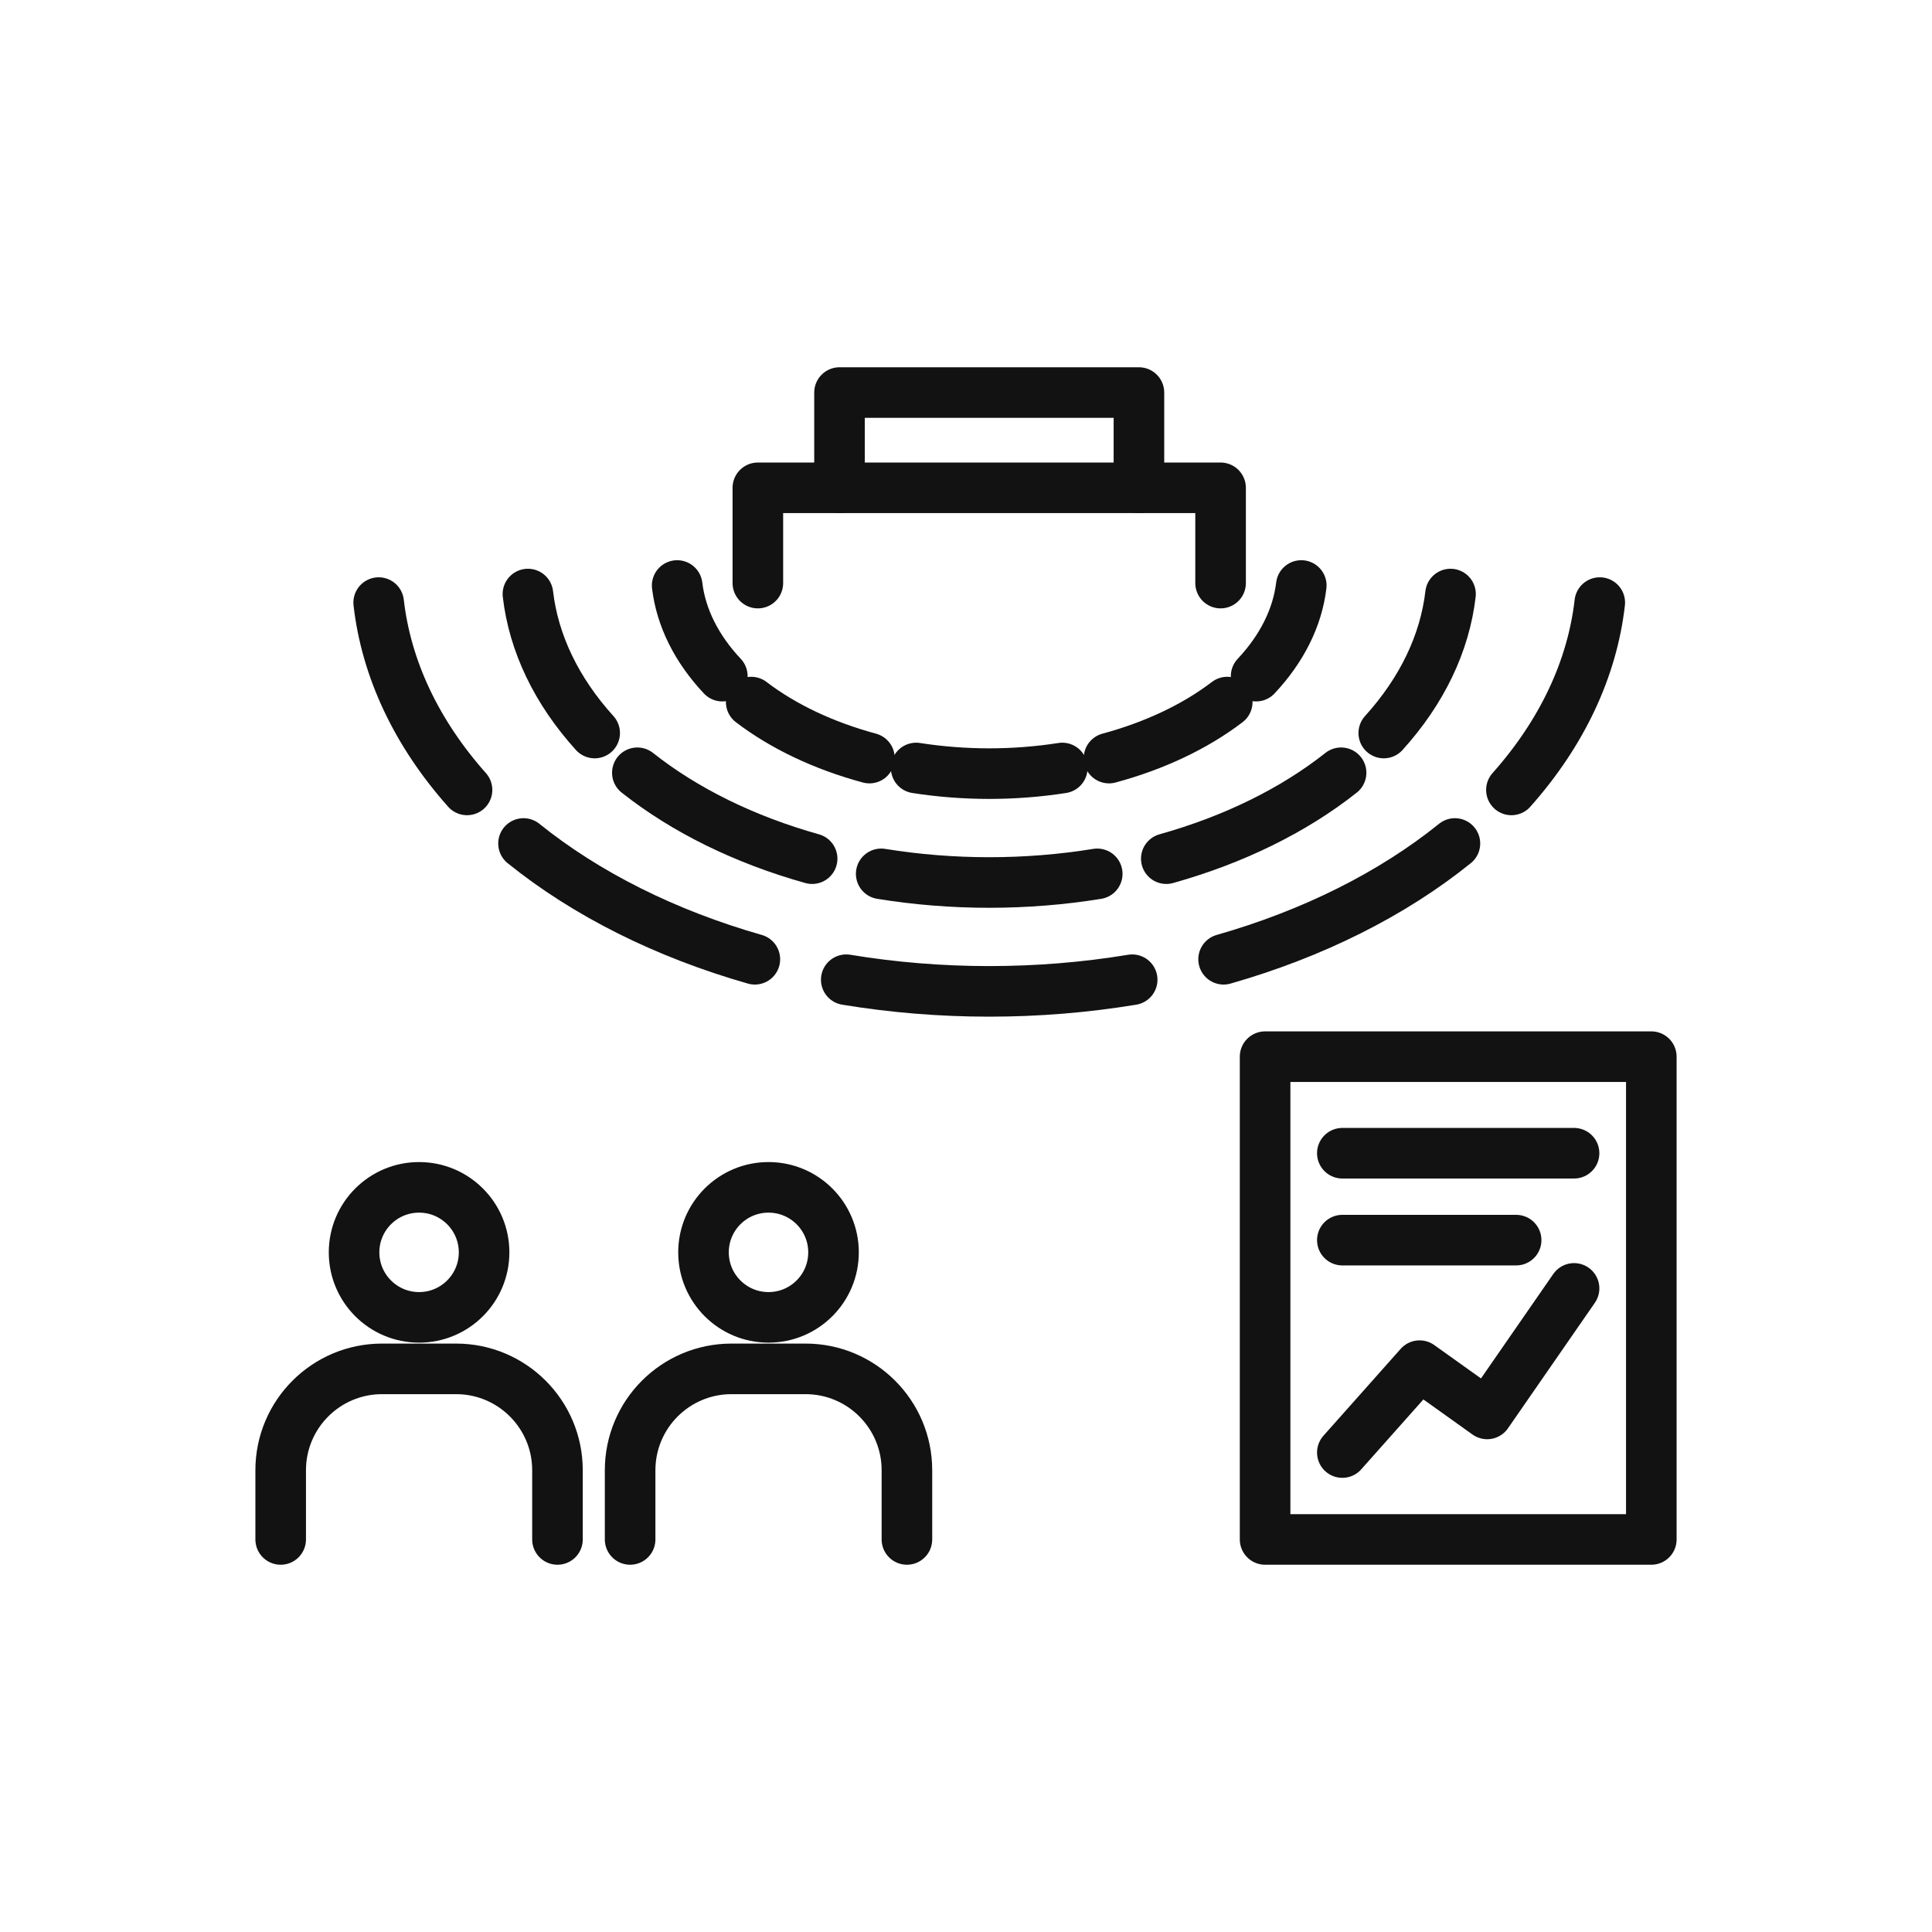
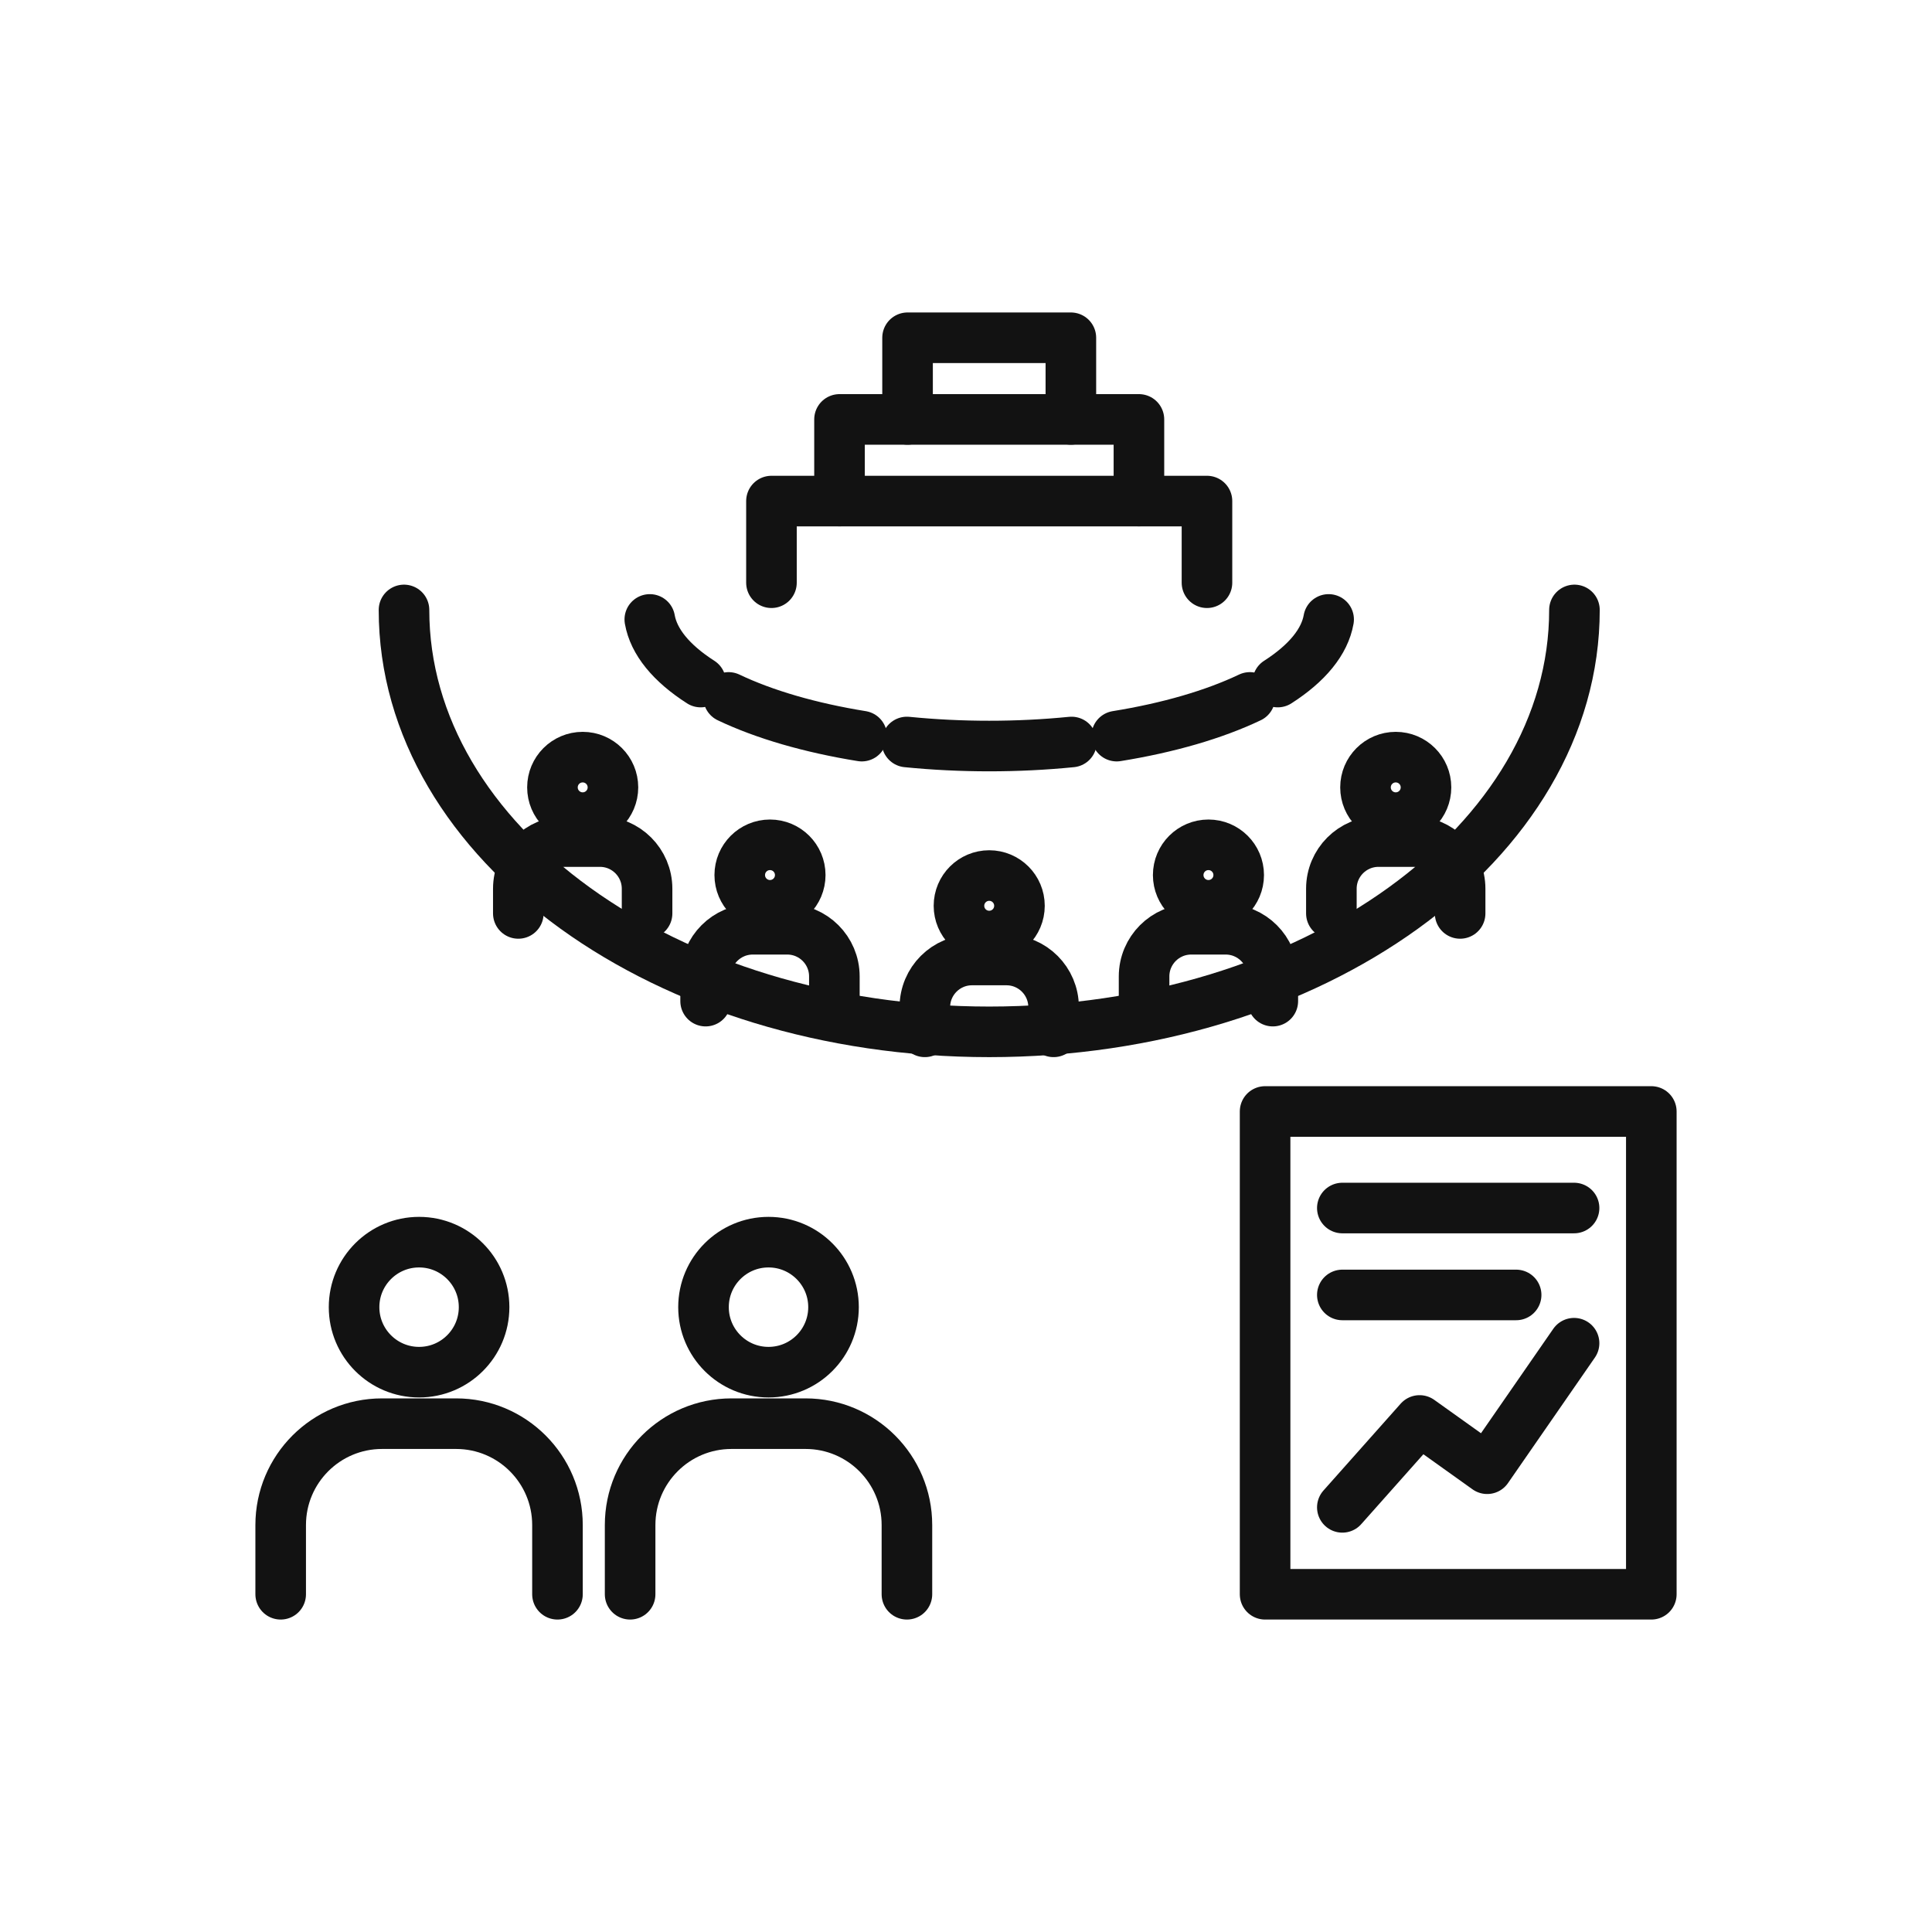
<svg xmlns="http://www.w3.org/2000/svg" id="oa-civic-line-r-13-option-b-black" data-id="R-13" width="128" height="128" viewBox="0 0 128 128">
  <g id="oa-civic-line-r-13-option-b-black-base" data-part="base">
-     <path d="M86.213 38.791 A20.739 13.525 0 0 1 83.221 44.796" fill="none" stroke="#121212" stroke-width="3.351" stroke-linecap="round" stroke-linejoin="round" />
-     <path d="M81.308 46.514 A20.739 13.525 0 0 1 73.475 50.225" fill="none" stroke="#121212" stroke-width="3.351" stroke-linecap="round" stroke-linejoin="round" />
-     <path d="M70.379 50.881 A20.739 13.525 0 0 1 60.697 50.881" fill="none" stroke="#121212" stroke-width="3.351" stroke-linecap="round" stroke-linejoin="round" />
-     <path d="M57.602 50.225 A20.739 13.525 0 0 1 49.769 46.514" fill="none" stroke="#121212" stroke-width="3.351" stroke-linecap="round" stroke-linejoin="round" />
-     <path d="M47.856 44.796 A20.739 13.525 0 0 1 44.864 38.791" fill="none" stroke="#121212" stroke-width="3.351" stroke-linecap="round" stroke-linejoin="round" />
-     <path d="M96.101 39.357 A30.657 20.739 0 0 1 91.678 48.565" fill="none" stroke="#121212" stroke-width="3.351" stroke-linecap="round" stroke-linejoin="round" />
-     <path d="M88.85 51.198 A30.657 20.739 0 0 1 77.27 56.889" fill="none" stroke="#121212" stroke-width="3.351" stroke-linecap="round" stroke-linejoin="round" />
-     <path d="M72.695 57.895 A30.657 20.739 0 0 1 58.382 57.895" fill="none" stroke="#121212" stroke-width="3.351" stroke-linecap="round" stroke-linejoin="round" />
-     <path d="M53.806 56.889 A30.657 20.739 0 0 1 42.226 51.198" fill="none" stroke="#121212" stroke-width="3.351" stroke-linecap="round" stroke-linejoin="round" />
-     <path d="M39.399 48.565 A30.657 20.739 0 0 1 34.976 39.357" fill="none" stroke="#121212" stroke-width="3.351" stroke-linecap="round" stroke-linejoin="round" />
-     <path d="M105.989 39.923 A40.576 27.952 0 0 1 100.135 52.334" fill="none" stroke="#121212" stroke-width="3.351" stroke-linecap="round" stroke-linejoin="round" />
-     <path d="M96.392 55.883 A40.576 27.952 0 0 1 81.066 63.554" fill="none" stroke="#121212" stroke-width="3.351" stroke-linecap="round" stroke-linejoin="round" />
-     <path d="M75.01 64.909 A40.576 27.952 0 0 1 56.066 64.909" fill="none" stroke="#121212" stroke-width="3.351" stroke-linecap="round" stroke-linejoin="round" />
-     <path d="M50.011 63.554 A40.576 27.952 0 0 1 34.684 55.883" fill="none" stroke="#121212" stroke-width="3.351" stroke-linecap="round" stroke-linejoin="round" />
-     <path d="M30.942 52.334 A40.576 27.952 0 0 1 25.088 39.923" fill="none" stroke="#121212" stroke-width="3.351" stroke-linecap="round" stroke-linejoin="round" />
-     <polyline points="50.21,38.631 50.21,32.319 80.867,32.319 80.867,38.631" fill="none" stroke="#121212" stroke-width="3.351" stroke-linecap="round" stroke-linejoin="round" />
-     <polyline points="55.62,32.319 55.62,26.008 75.457,26.008 75.457,32.319" fill="none" stroke="#121212" stroke-width="3.351" stroke-linecap="round" stroke-linejoin="round" />
-     <circle cx="27.765" cy="82.972" r="4.307" fill="none" stroke="#121212" stroke-width="3.351" stroke-linecap="round" stroke-linejoin="round" />
-     <path d="M18.596 101.992 L18.596 97.408 A6.717 6.717 0 0 1 25.313 90.691 L30.217 90.691 A6.717 6.717 0 0 1 36.934 97.408 L36.934 101.992" fill="none" stroke="#121212" stroke-width="3.351" stroke-linecap="round" stroke-linejoin="round" />
-     <circle cx="50.916" cy="82.972" r="4.307" fill="none" stroke="#121212" stroke-width="3.351" stroke-linecap="round" stroke-linejoin="round" />
-     <path d="M41.747 101.992 L41.747 97.408 A6.717 6.717 0 0 1 48.464 90.691 L53.369 90.691 A6.717 6.717 0 0 1 60.086 97.408 L60.086 101.992" fill="none" stroke="#121212" stroke-width="3.351" stroke-linecap="round" stroke-linejoin="round" />
-     <polygon points="83.816,101.992 83.816,70.007 109.404,70.007 109.404,101.992" fill="none" stroke="#121212" stroke-width="3.351" stroke-linecap="round" stroke-linejoin="round" />
-     <line x1="88.933" y1="76.404" x2="104.286" y2="76.404" fill="none" stroke="#121212" stroke-width="3.351" stroke-linecap="round" stroke-linejoin="round" />
-     <line x1="88.933" y1="82.162" x2="100.448" y2="82.162" fill="none" stroke="#121212" stroke-width="3.351" stroke-linecap="round" stroke-linejoin="round" />
+     <path d="M88.025 41.039 A22.542 9.017 0 0 1 84.655 45.188" fill="none" stroke="#121212" stroke-width="3.351" stroke-linecap="round" stroke-linejoin="round" />
+     <path d="M82.807 46.206 A22.542 9.017 0 0 1 73.983 48.77" fill="none" stroke="#121212" stroke-width="3.351" stroke-linecap="round" stroke-linejoin="round" />
+     <path d="M70.992 49.159 A22.542 9.017 0 0 1 60.085 49.159" fill="none" stroke="#121212" stroke-width="3.351" stroke-linecap="round" stroke-linejoin="round" />
+     <path d="M57.094 48.77 A22.542 9.017 0 0 1 48.27 46.206" fill="none" stroke="#121212" stroke-width="3.351" stroke-linecap="round" stroke-linejoin="round" />
+     <path d="M46.422 45.188 A22.542 9.017 0 0 1 43.051 41.039" fill="none" stroke="#121212" stroke-width="3.351" stroke-linecap="round" stroke-linejoin="round" />
+     <path d="M104.311 40.41 A38.772 27.952 0 0 1 26.766 40.41" fill="none" stroke="#121212" stroke-width="3.351" stroke-linecap="round" stroke-linejoin="round" />
+     <circle cx="92.472" cy="52.166" r="2.004" fill="none" stroke="#121212" stroke-width="3.351" stroke-linecap="round" stroke-linejoin="round" />
+     <path d="M88.207 60.517 L88.207 58.88 A3.124 3.124 0 0 1 91.331 55.756 L93.612 55.756 A3.124 3.124 0 0 1 96.737 58.88 L96.737 60.517" fill="none" stroke="#121212" stroke-width="3.351" stroke-linecap="round" stroke-linejoin="round" />
+     <circle cx="80.063" cy="57.975" r="2.004" fill="none" stroke="#121212" stroke-width="3.351" stroke-linecap="round" stroke-linejoin="round" />
+     <path d="M75.798 66.327 L75.798 64.69 A3.124 3.124 0 0 1 78.922 61.566 L81.203 61.566 A3.124 3.124 0 0 1 84.327 64.69 L84.327 66.327" fill="none" stroke="#121212" stroke-width="3.351" stroke-linecap="round" stroke-linejoin="round" />
+     <circle cx="65.538" cy="60.011" r="2.004" fill="none" stroke="#121212" stroke-width="3.351" stroke-linecap="round" stroke-linejoin="round" />
+     <path d="M61.274 68.362 L61.274 66.726 A3.124 3.124 0 0 1 64.398 63.602 L66.679 63.602 A3.124 3.124 0 0 1 69.803 66.726 L69.803 68.362" fill="none" stroke="#121212" stroke-width="3.351" stroke-linecap="round" stroke-linejoin="round" />
+     <circle cx="51.014" cy="57.975" r="2.004" fill="none" stroke="#121212" stroke-width="3.351" stroke-linecap="round" stroke-linejoin="round" />
+     <path d="M46.749 66.327 L46.749 64.69 A3.124 3.124 0 0 1 49.873 61.566 L52.154 61.566 A3.124 3.124 0 0 1 55.279 64.69 L55.279 66.327" fill="none" stroke="#121212" stroke-width="3.351" stroke-linecap="round" stroke-linejoin="round" />
+     <circle cx="38.605" cy="52.166" r="2.004" fill="none" stroke="#121212" stroke-width="3.351" stroke-linecap="round" stroke-linejoin="round" />
+     <path d="M34.34 60.517 L34.34 58.88 A3.124 3.124 0 0 1 37.464 55.756 L39.745 55.756 A3.124 3.124 0 0 1 42.87 58.88 L42.87 60.517" fill="none" stroke="#121212" stroke-width="3.351" stroke-linecap="round" stroke-linejoin="round" />
+     <polyline points="51.111,38.607 51.111,33.197 79.965,33.197 79.965,38.607" fill="none" stroke="#121212" stroke-width="3.351" stroke-linecap="round" stroke-linejoin="round" />
+     <polyline points="55.62,33.197 55.62,27.787 75.457,27.787 75.457,33.197" fill="none" stroke="#121212" stroke-width="3.351" stroke-linecap="round" stroke-linejoin="round" />
+     <polyline points="60.128,27.787 60.128,22.377 70.948,22.377 70.948,27.787" fill="none" stroke="#121212" stroke-width="3.351" stroke-linecap="round" stroke-linejoin="round" />
+     <circle cx="27.765" cy="86.603" r="4.307" fill="none" stroke="#121212" stroke-width="3.351" stroke-linecap="round" stroke-linejoin="round" />
+     <path d="M18.596 105.624 L18.596 101.039 A6.717 6.717 0 0 1 25.313 94.322 L30.217 94.322 A6.717 6.717 0 0 1 36.934 101.039 L36.934 105.624" fill="none" stroke="#121212" stroke-width="3.351" stroke-linecap="round" stroke-linejoin="round" />
+     <circle cx="50.916" cy="86.603" r="4.307" fill="none" stroke="#121212" stroke-width="3.351" stroke-linecap="round" stroke-linejoin="round" />
+     <path d="M41.747 105.624 L41.747 101.039 A6.717 6.717 0 0 1 48.464 94.322 L53.369 94.322 A6.717 6.717 0 0 1 60.086 101.039 L60.086 105.624" fill="none" stroke="#121212" stroke-width="3.351" stroke-linecap="round" stroke-linejoin="round" />
+     <polygon points="83.816,105.624 83.816,73.638 109.404,73.638 109.404,105.624" fill="none" stroke="#121212" stroke-width="3.351" stroke-linecap="round" stroke-linejoin="round" />
+     <line x1="88.933" y1="80.035" x2="104.286" y2="80.035" fill="none" stroke="#121212" stroke-width="3.351" stroke-linecap="round" stroke-linejoin="round" />
+     <line x1="88.933" y1="85.793" x2="100.448" y2="85.793" fill="none" stroke="#121212" stroke-width="3.351" stroke-linecap="round" stroke-linejoin="round" />
  </g>
  <g id="oa-civic-line-r-13-option-b-black-accent" data-part="accent">
-     <polyline points="88.933,96.235 94.051,90.478 98.529,93.676 104.286,85.36" fill="none" stroke="#121212" stroke-width="3.351" stroke-linecap="round" stroke-linejoin="round" />
+     <polyline points="88.933,99.866 94.051,94.109 98.529,97.307 104.286,88.991" fill="none" stroke="#121212" stroke-width="3.351" stroke-linecap="round" stroke-linejoin="round" />
  </g>
</svg>
